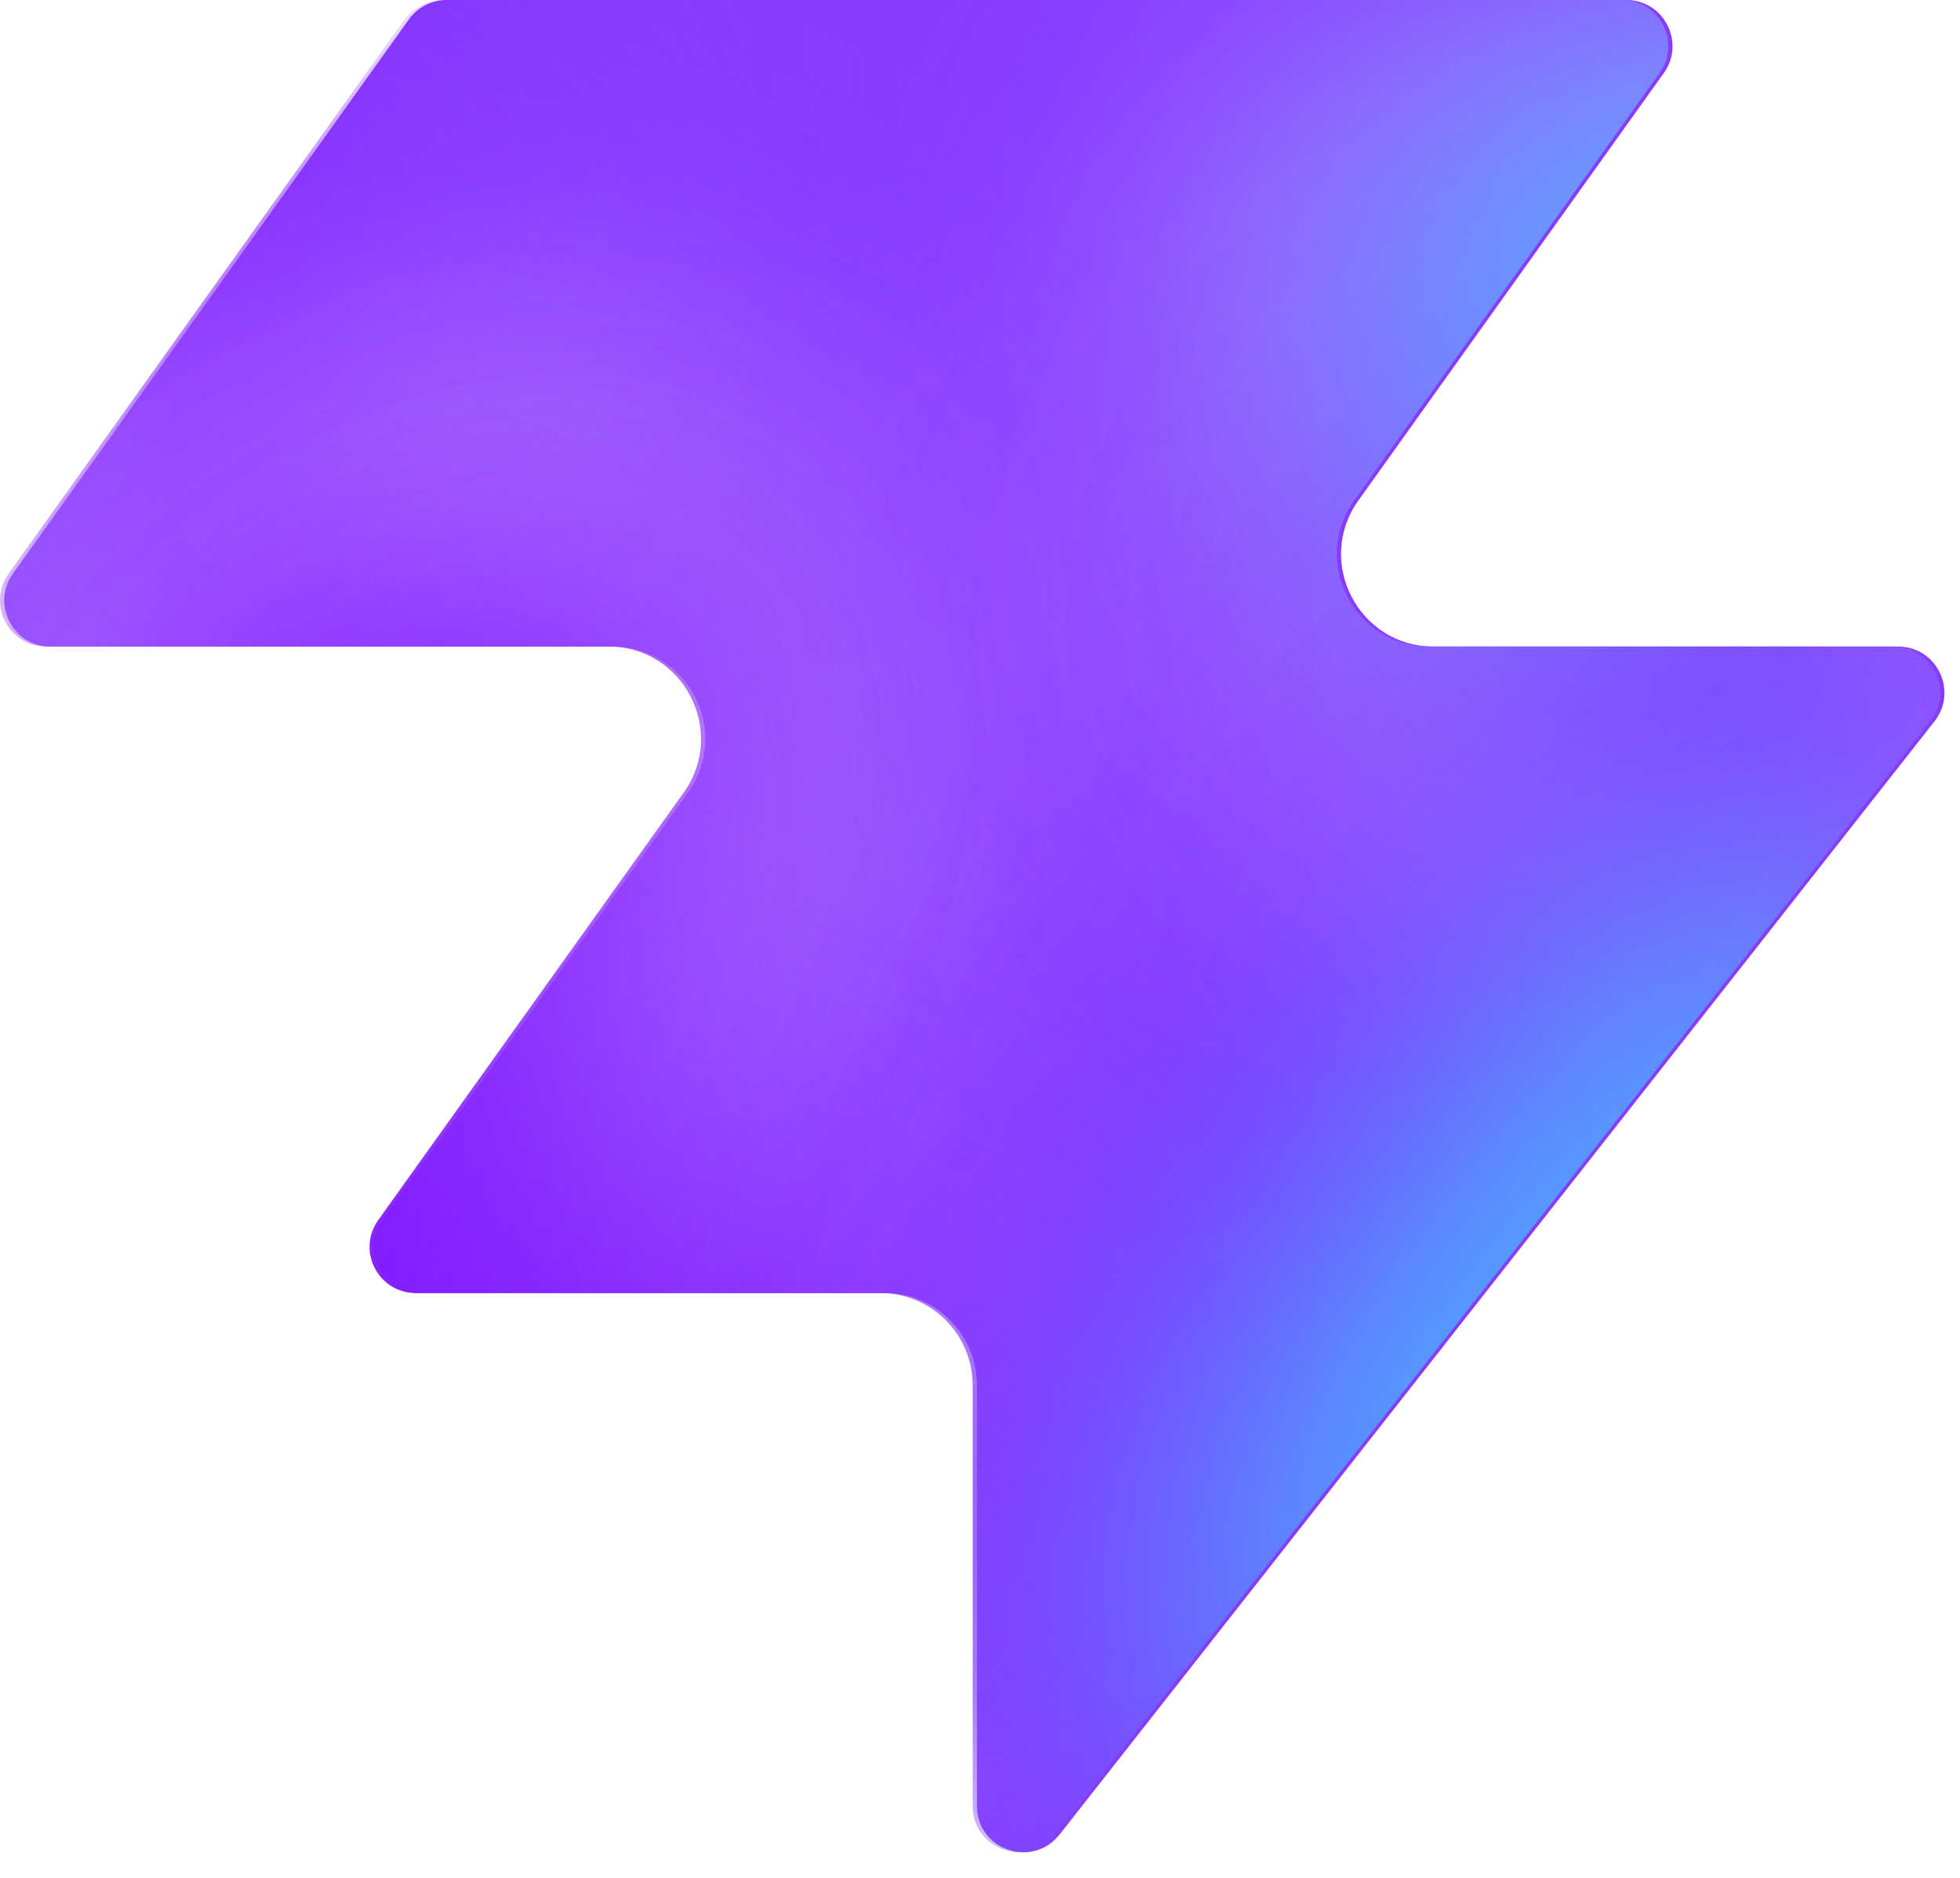
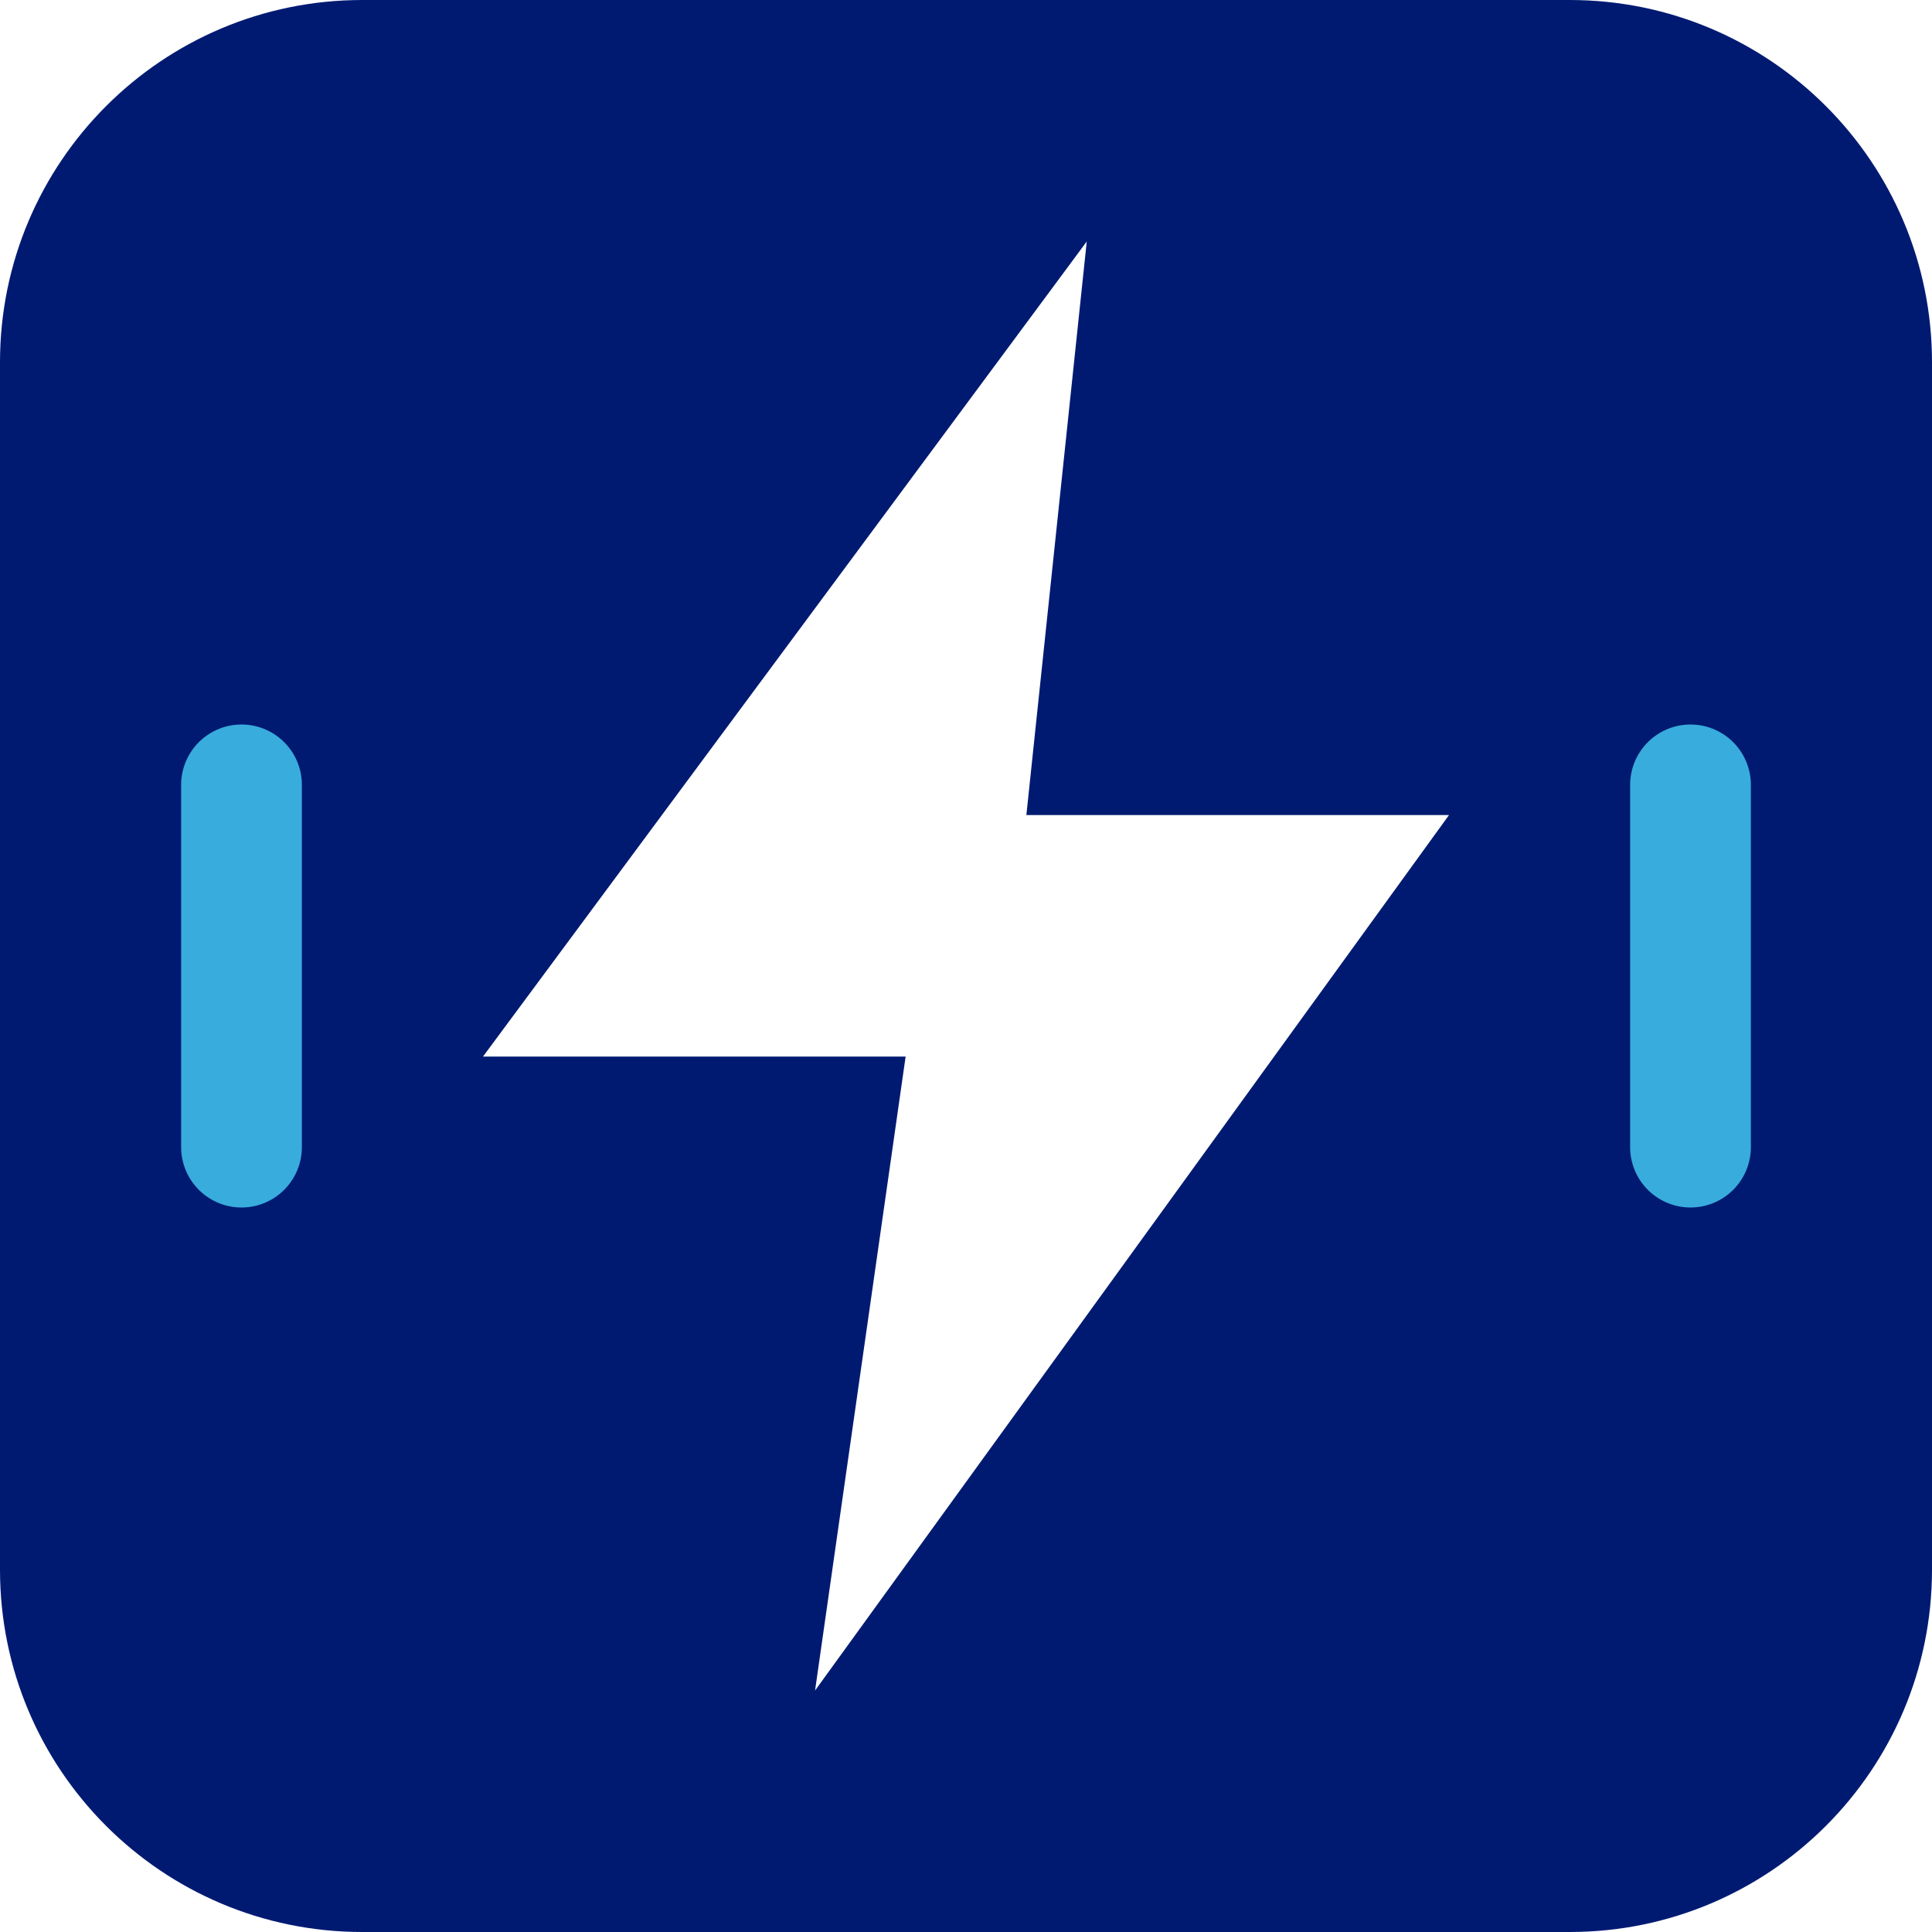
- <svg xmlns="http://www.w3.org/2000/svg" width="48" height="46" fill="none" viewBox="0 0 48 46">
-   <path fill="#863bff" d="M25.946 44.938c-.664.845-2.021.375-2.021-.698V33.937a2.26 2.26 0 0 0-2.262-2.262H10.287c-.92 0-1.456-1.04-.92-1.788l7.48-10.471c1.07-1.497 0-3.578-1.842-3.578H1.237c-.92 0-1.456-1.04-.92-1.788L10.013.474c.214-.297.556-.474.92-.474h28.894c.92 0 1.456 1.04.92 1.788l-7.48 10.471c-1.07 1.498 0 3.579 1.842 3.579h11.377c.943 0 1.473 1.088.89 1.83L25.947 44.94z" style="fill:#863bff;fill:color(display-p3 .525 .23 1);fill-opacity:1" />
-   <mask id="a" width="48" height="46" x="0" y="0" maskUnits="userSpaceOnUse" style="mask-type:alpha">
-     <path fill="#000" d="M25.842 44.938c-.664.844-2.021.375-2.021-.698V33.937a2.26 2.26 0 0 0-2.262-2.262H10.183c-.92 0-1.456-1.04-.92-1.788l7.48-10.471c1.07-1.498 0-3.579-1.842-3.579H1.133c-.92 0-1.456-1.04-.92-1.787L9.91.473c.214-.297.556-.474.92-.474h28.894c.92 0 1.456 1.04.92 1.788l-7.48 10.471c-1.07 1.498 0 3.578 1.842 3.578h11.377c.943 0 1.473 1.088.89 1.832L25.843 44.94z" style="fill:#000;fill-opacity:1" />
-   </mask>
-   <g mask="url(#a)">
-     <g filter="url(#b)">
-       <ellipse cx="5.508" cy="14.704" fill="#ede6ff" rx="5.508" ry="14.704" style="fill:#ede6ff;fill:color(display-p3 .927 .903 1);fill-opacity:1" transform="matrix(.00324 1 1 -.00324 -4.47 31.516)" />
-     </g>
-     <g filter="url(#c)">
-       <ellipse cx="10.399" cy="29.851" fill="#ede6ff" rx="10.399" ry="29.851" style="fill:#ede6ff;fill:color(display-p3 .927 .903 1);fill-opacity:1" transform="matrix(.00324 1 1 -.00324 -39.328 7.883)" />
-     </g>
-     <g filter="url(#d)">
-       <ellipse cx="5.508" cy="30.487" fill="#7e14ff" rx="5.508" ry="30.487" style="fill:#7e14ff;fill:color(display-p3 .492 .077 1);fill-opacity:1" transform="rotate(89.814 -25.913 -14.639)scale(1 -1)" />
-     </g>
-     <g filter="url(#e)">
-       <ellipse cx="5.508" cy="30.599" fill="#7e14ff" rx="5.508" ry="30.599" style="fill:#7e14ff;fill:color(display-p3 .492 .077 1);fill-opacity:1" transform="rotate(89.814 -32.644 -3.334)scale(1 -1)" />
-     </g>
-     <g filter="url(#f)">
-       <ellipse cx="5.508" cy="30.599" fill="#7e14ff" rx="5.508" ry="30.599" style="fill:#7e14ff;fill:color(display-p3 .492 .077 1);fill-opacity:1" transform="matrix(.00324 1 1 -.00324 -34.34 30.47)" />
-     </g>
-     <g filter="url(#g)">
-       <ellipse cx="14.072" cy="22.078" fill="#ede6ff" rx="14.072" ry="22.078" style="fill:#ede6ff;fill:color(display-p3 .927 .903 1);fill-opacity:1" transform="rotate(93.35 24.506 48.493)scale(-1 1)" />
-     </g>
-     <g filter="url(#h)">
-       <ellipse cx="3.47" cy="21.501" fill="#7e14ff" rx="3.47" ry="21.501" style="fill:#7e14ff;fill:color(display-p3 .492 .077 1);fill-opacity:1" transform="rotate(89.009 28.708 47.59)scale(-1 1)" />
-     </g>
-     <g filter="url(#i)">
-       <ellipse cx="3.47" cy="21.501" fill="#7e14ff" rx="3.47" ry="21.501" style="fill:#7e14ff;fill:color(display-p3 .492 .077 1);fill-opacity:1" transform="rotate(89.009 28.708 47.59)scale(-1 1)" />
-     </g>
-     <g filter="url(#j)">
-       <ellipse cx=".387" cy="8.972" fill="#7e14ff" rx="4.407" ry="29.108" style="fill:#7e14ff;fill:color(display-p3 .492 .077 1);fill-opacity:1" transform="rotate(39.51 .387 8.972)" />
-     </g>
-     <g filter="url(#k)">
-       <ellipse cx="47.523" cy="-6.092" fill="#7e14ff" rx="4.407" ry="29.108" style="fill:#7e14ff;fill:color(display-p3 .492 .077 1);fill-opacity:1" transform="rotate(37.892 47.523 -6.092)" />
-     </g>
-     <g filter="url(#l)">
-       <ellipse cx="41.412" cy="6.333" fill="#47bfff" rx="5.971" ry="9.665" style="fill:#47bfff;fill:color(display-p3 .28 .748 1);fill-opacity:1" transform="rotate(37.892 41.412 6.333)" />
-     </g>
-     <g filter="url(#m)">
-       <ellipse cx="-1.879" cy="38.332" fill="#7e14ff" rx="4.407" ry="29.108" style="fill:#7e14ff;fill:color(display-p3 .492 .077 1);fill-opacity:1" transform="rotate(37.892 -1.88 38.332)" />
-     </g>
-     <g filter="url(#n)">
-       <ellipse cx="-1.879" cy="38.332" fill="#7e14ff" rx="4.407" ry="29.108" style="fill:#7e14ff;fill:color(display-p3 .492 .077 1);fill-opacity:1" transform="rotate(37.892 -1.88 38.332)" />
-     </g>
-     <g filter="url(#o)">
-       <ellipse cx="35.651" cy="29.907" fill="#7e14ff" rx="4.407" ry="29.108" style="fill:#7e14ff;fill:color(display-p3 .492 .077 1);fill-opacity:1" transform="rotate(37.892 35.651 29.907)" />
-     </g>
-     <g filter="url(#p)">
-       <ellipse cx="38.418" cy="32.4" fill="#47bfff" rx="5.971" ry="15.297" style="fill:#47bfff;fill:color(display-p3 .28 .748 1);fill-opacity:1" transform="rotate(37.892 38.418 32.4)" />
-     </g>
-   </g>
-   <defs>
-     <filter id="b" width="60.045" height="41.654" x="-19.77" y="16.149" color-interpolation-filters="sRGB" filterUnits="userSpaceOnUse">
-       <feFlood flood-opacity="0" result="BackgroundImageFix" />
-       <feBlend in="SourceGraphic" in2="BackgroundImageFix" result="shape" />
-       <feGaussianBlur result="effect1_foregroundBlur_2002_17158" stdDeviation="7.659" />
-     </filter>
-     <filter id="c" width="90.34" height="51.437" x="-54.613" y="-7.533" color-interpolation-filters="sRGB" filterUnits="userSpaceOnUse">
-       <feFlood flood-opacity="0" result="BackgroundImageFix" />
-       <feBlend in="SourceGraphic" in2="BackgroundImageFix" result="shape" />
-       <feGaussianBlur result="effect1_foregroundBlur_2002_17158" stdDeviation="7.659" />
-     </filter>
-     <filter id="d" width="79.355" height="29.4" x="-49.64" y="2.03" color-interpolation-filters="sRGB" filterUnits="userSpaceOnUse">
-       <feFlood flood-opacity="0" result="BackgroundImageFix" />
-       <feBlend in="SourceGraphic" in2="BackgroundImageFix" result="shape" />
-       <feGaussianBlur result="effect1_foregroundBlur_2002_17158" stdDeviation="4.596" />
-     </filter>
-     <filter id="e" width="79.579" height="29.4" x="-45.045" y="20.029" color-interpolation-filters="sRGB" filterUnits="userSpaceOnUse">
-       <feFlood flood-opacity="0" result="BackgroundImageFix" />
-       <feBlend in="SourceGraphic" in2="BackgroundImageFix" result="shape" />
-       <feGaussianBlur result="effect1_foregroundBlur_2002_17158" stdDeviation="4.596" />
-     </filter>
-     <filter id="f" width="79.579" height="29.4" x="-43.513" y="21.178" color-interpolation-filters="sRGB" filterUnits="userSpaceOnUse">
-       <feFlood flood-opacity="0" result="BackgroundImageFix" />
-       <feBlend in="SourceGraphic" in2="BackgroundImageFix" result="shape" />
-       <feGaussianBlur result="effect1_foregroundBlur_2002_17158" stdDeviation="4.596" />
-     </filter>
-     <filter id="g" width="74.749" height="58.852" x="15.756" y="-17.901" color-interpolation-filters="sRGB" filterUnits="userSpaceOnUse">
-       <feFlood flood-opacity="0" result="BackgroundImageFix" />
-       <feBlend in="SourceGraphic" in2="BackgroundImageFix" result="shape" />
-       <feGaussianBlur result="effect1_foregroundBlur_2002_17158" stdDeviation="7.659" />
-     </filter>
-     <filter id="h" width="61.377" height="25.362" x="23.548" y="2.284" color-interpolation-filters="sRGB" filterUnits="userSpaceOnUse">
-       <feFlood flood-opacity="0" result="BackgroundImageFix" />
-       <feBlend in="SourceGraphic" in2="BackgroundImageFix" result="shape" />
-       <feGaussianBlur result="effect1_foregroundBlur_2002_17158" stdDeviation="4.596" />
-     </filter>
-     <filter id="i" width="61.377" height="25.362" x="23.548" y="2.284" color-interpolation-filters="sRGB" filterUnits="userSpaceOnUse">
-       <feFlood flood-opacity="0" result="BackgroundImageFix" />
-       <feBlend in="SourceGraphic" in2="BackgroundImageFix" result="shape" />
-       <feGaussianBlur result="effect1_foregroundBlur_2002_17158" stdDeviation="4.596" />
-     </filter>
-     <filter id="j" width="56.045" height="63.649" x="-27.636" y="-22.853" color-interpolation-filters="sRGB" filterUnits="userSpaceOnUse">
-       <feFlood flood-opacity="0" result="BackgroundImageFix" />
-       <feBlend in="SourceGraphic" in2="BackgroundImageFix" result="shape" />
-       <feGaussianBlur result="effect1_foregroundBlur_2002_17158" stdDeviation="4.596" />
-     </filter>
-     <filter id="k" width="54.814" height="64.646" x="20.116" y="-38.415" color-interpolation-filters="sRGB" filterUnits="userSpaceOnUse">
-       <feFlood flood-opacity="0" result="BackgroundImageFix" />
-       <feBlend in="SourceGraphic" in2="BackgroundImageFix" result="shape" />
-       <feGaussianBlur result="effect1_foregroundBlur_2002_17158" stdDeviation="4.596" />
-     </filter>
-     <filter id="l" width="33.541" height="35.313" x="24.641" y="-11.323" color-interpolation-filters="sRGB" filterUnits="userSpaceOnUse">
-       <feFlood flood-opacity="0" result="BackgroundImageFix" />
-       <feBlend in="SourceGraphic" in2="BackgroundImageFix" result="shape" />
-       <feGaussianBlur result="effect1_foregroundBlur_2002_17158" stdDeviation="4.596" />
-     </filter>
-     <filter id="m" width="54.814" height="64.646" x="-29.286" y="6.009" color-interpolation-filters="sRGB" filterUnits="userSpaceOnUse">
-       <feFlood flood-opacity="0" result="BackgroundImageFix" />
-       <feBlend in="SourceGraphic" in2="BackgroundImageFix" result="shape" />
-       <feGaussianBlur result="effect1_foregroundBlur_2002_17158" stdDeviation="4.596" />
-     </filter>
-     <filter id="n" width="54.814" height="64.646" x="-29.286" y="6.009" color-interpolation-filters="sRGB" filterUnits="userSpaceOnUse">
-       <feFlood flood-opacity="0" result="BackgroundImageFix" />
-       <feBlend in="SourceGraphic" in2="BackgroundImageFix" result="shape" />
-       <feGaussianBlur result="effect1_foregroundBlur_2002_17158" stdDeviation="4.596" />
-     </filter>
-     <filter id="o" width="54.814" height="64.646" x="8.244" y="-2.416" color-interpolation-filters="sRGB" filterUnits="userSpaceOnUse">
-       <feFlood flood-opacity="0" result="BackgroundImageFix" />
-       <feBlend in="SourceGraphic" in2="BackgroundImageFix" result="shape" />
-       <feGaussianBlur result="effect1_foregroundBlur_2002_17158" stdDeviation="4.596" />
-     </filter>
-     <filter id="p" width="39.409" height="43.623" x="18.713" y="10.588" color-interpolation-filters="sRGB" filterUnits="userSpaceOnUse">
-       <feFlood flood-opacity="0" result="BackgroundImageFix" />
-       <feBlend in="SourceGraphic" in2="BackgroundImageFix" result="shape" />
-       <feGaussianBlur result="effect1_foregroundBlur_2002_17158" stdDeviation="4.596" />
-     </filter>
-   </defs>
+ <svg xmlns="http://www.w3.org/2000/svg" viewBox="0 0 64 64">
+   <rect width="64" height="64" rx="12" fill="rgba(0, 26, 114, 1)" />
+   <path d="M36 8 16 35h14l-3 21 21-29H34Z" fill="rgba(255, 255, 255, 1)" />
+   <path d="M8 26v12m48-12v12" stroke="rgba(56, 172, 221, 1)" stroke-width="4" stroke-linecap="round" />
</svg>
